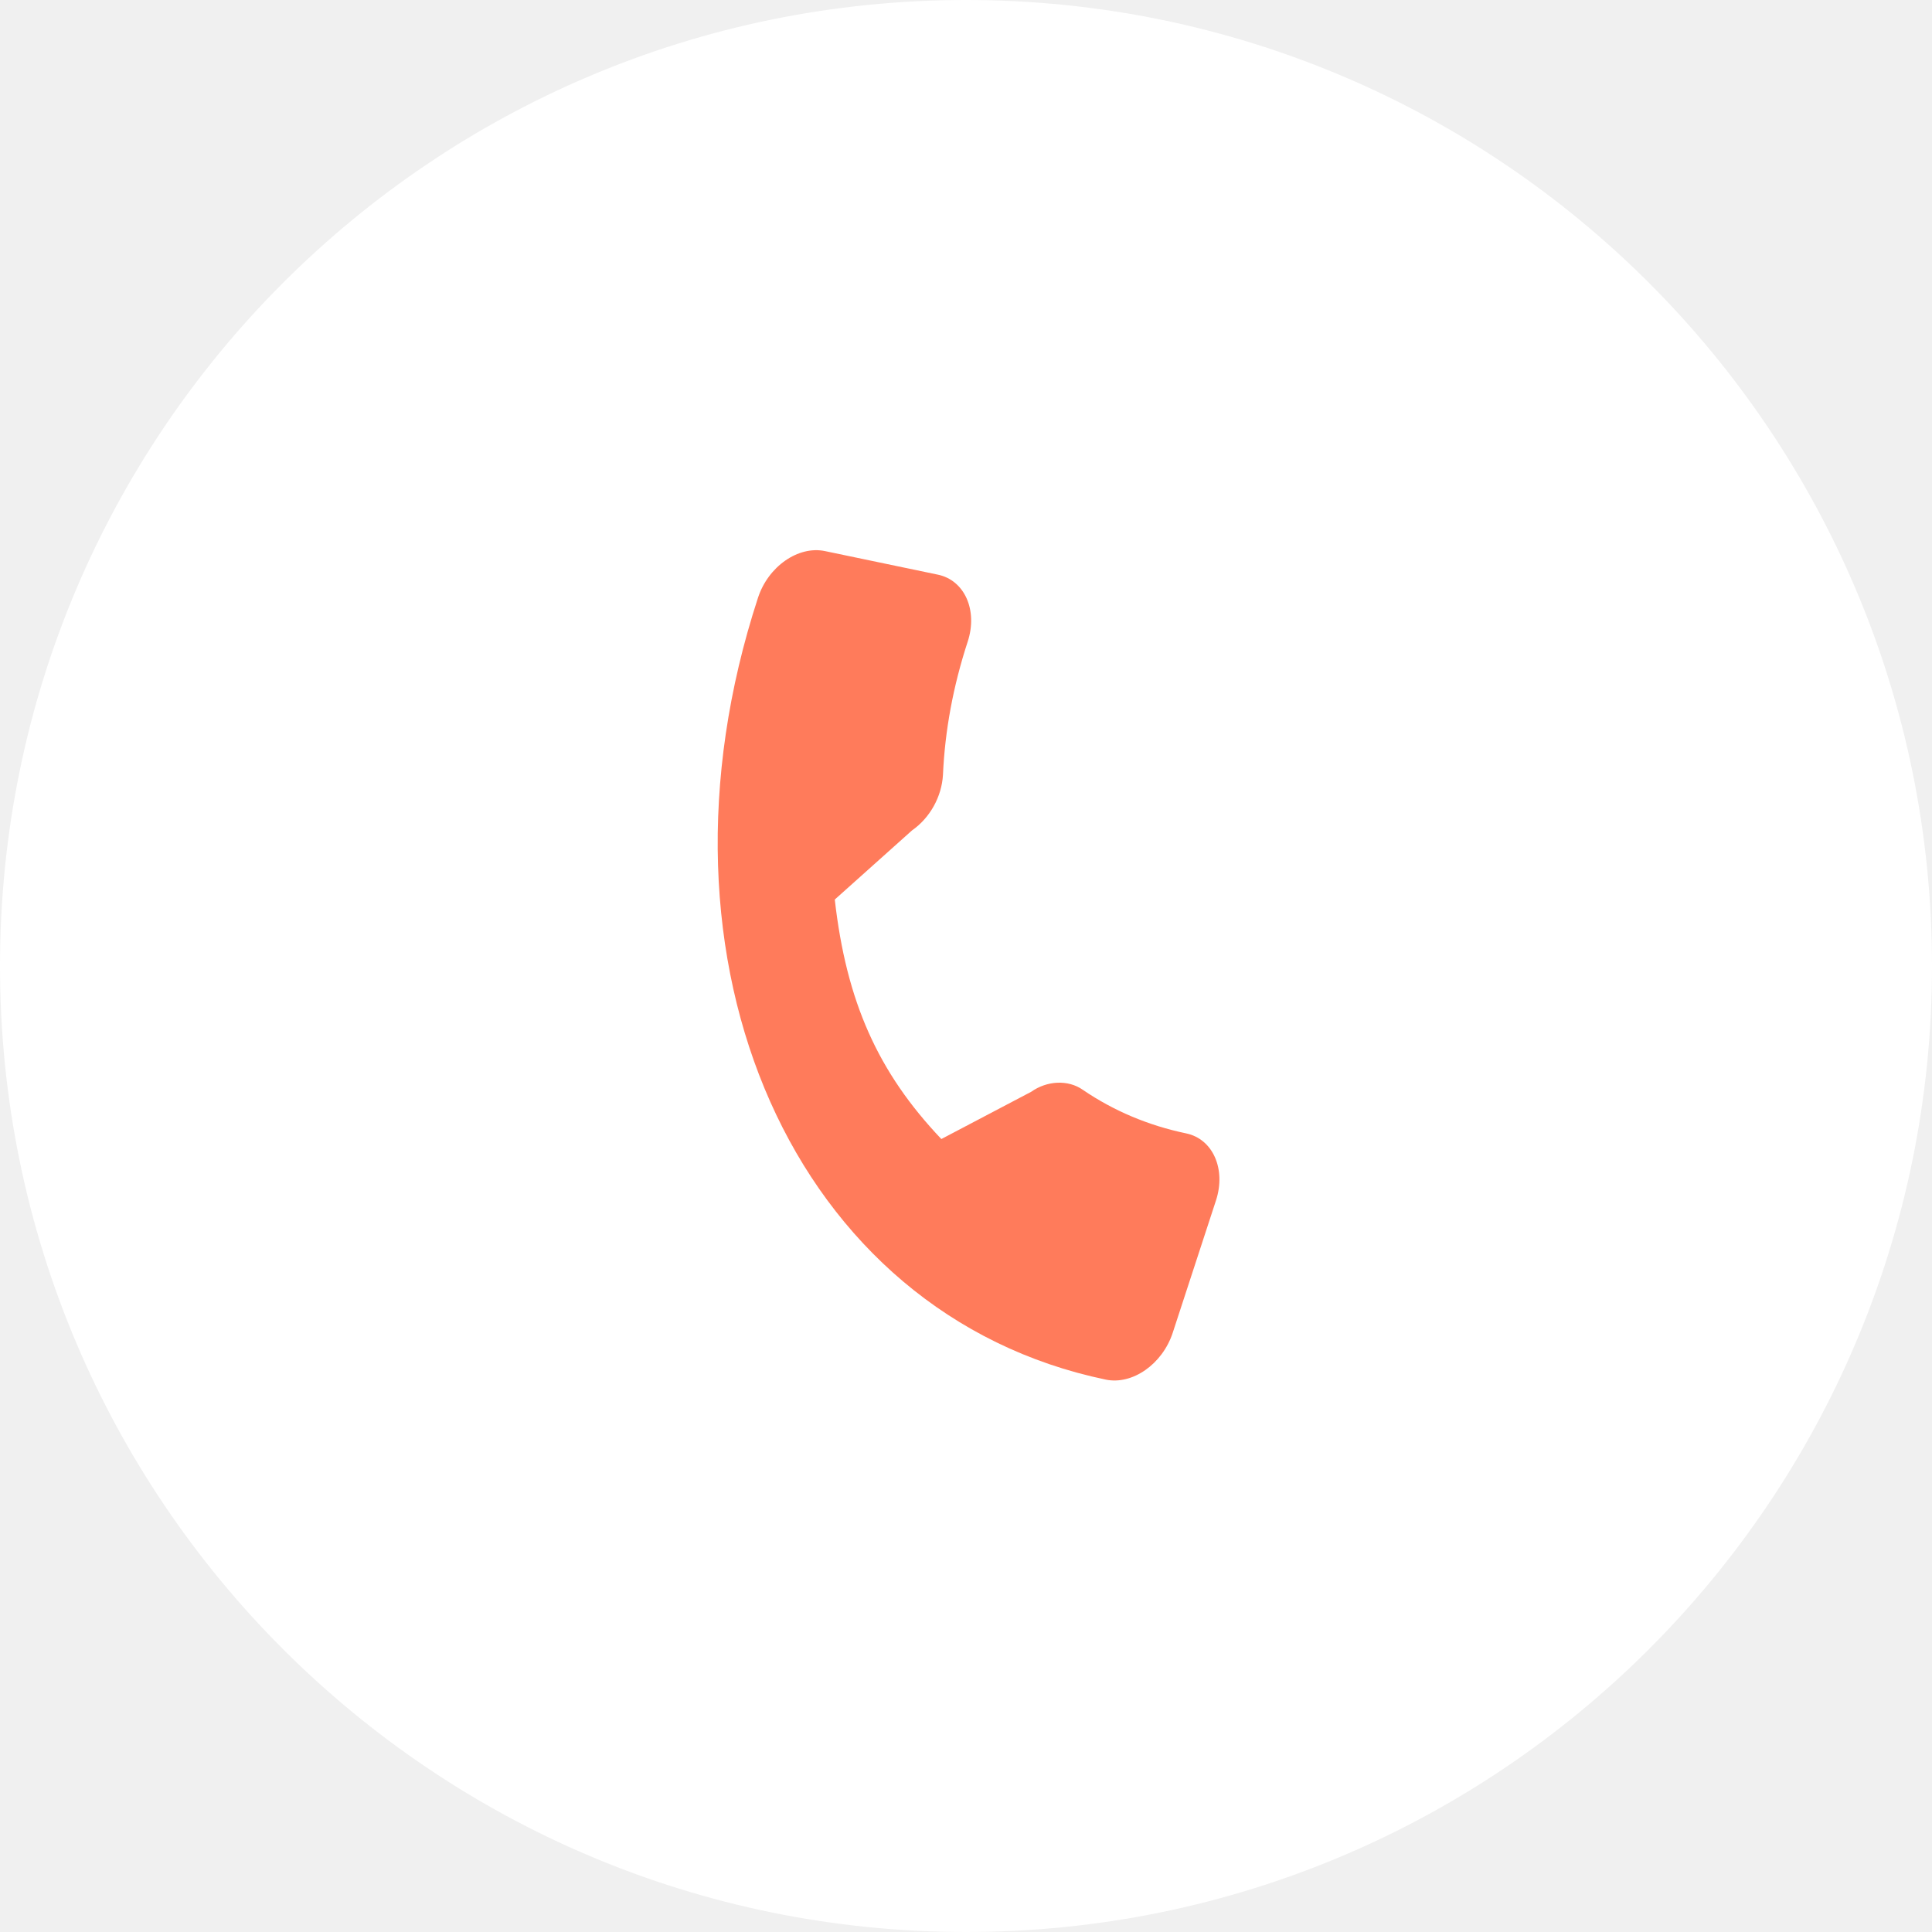
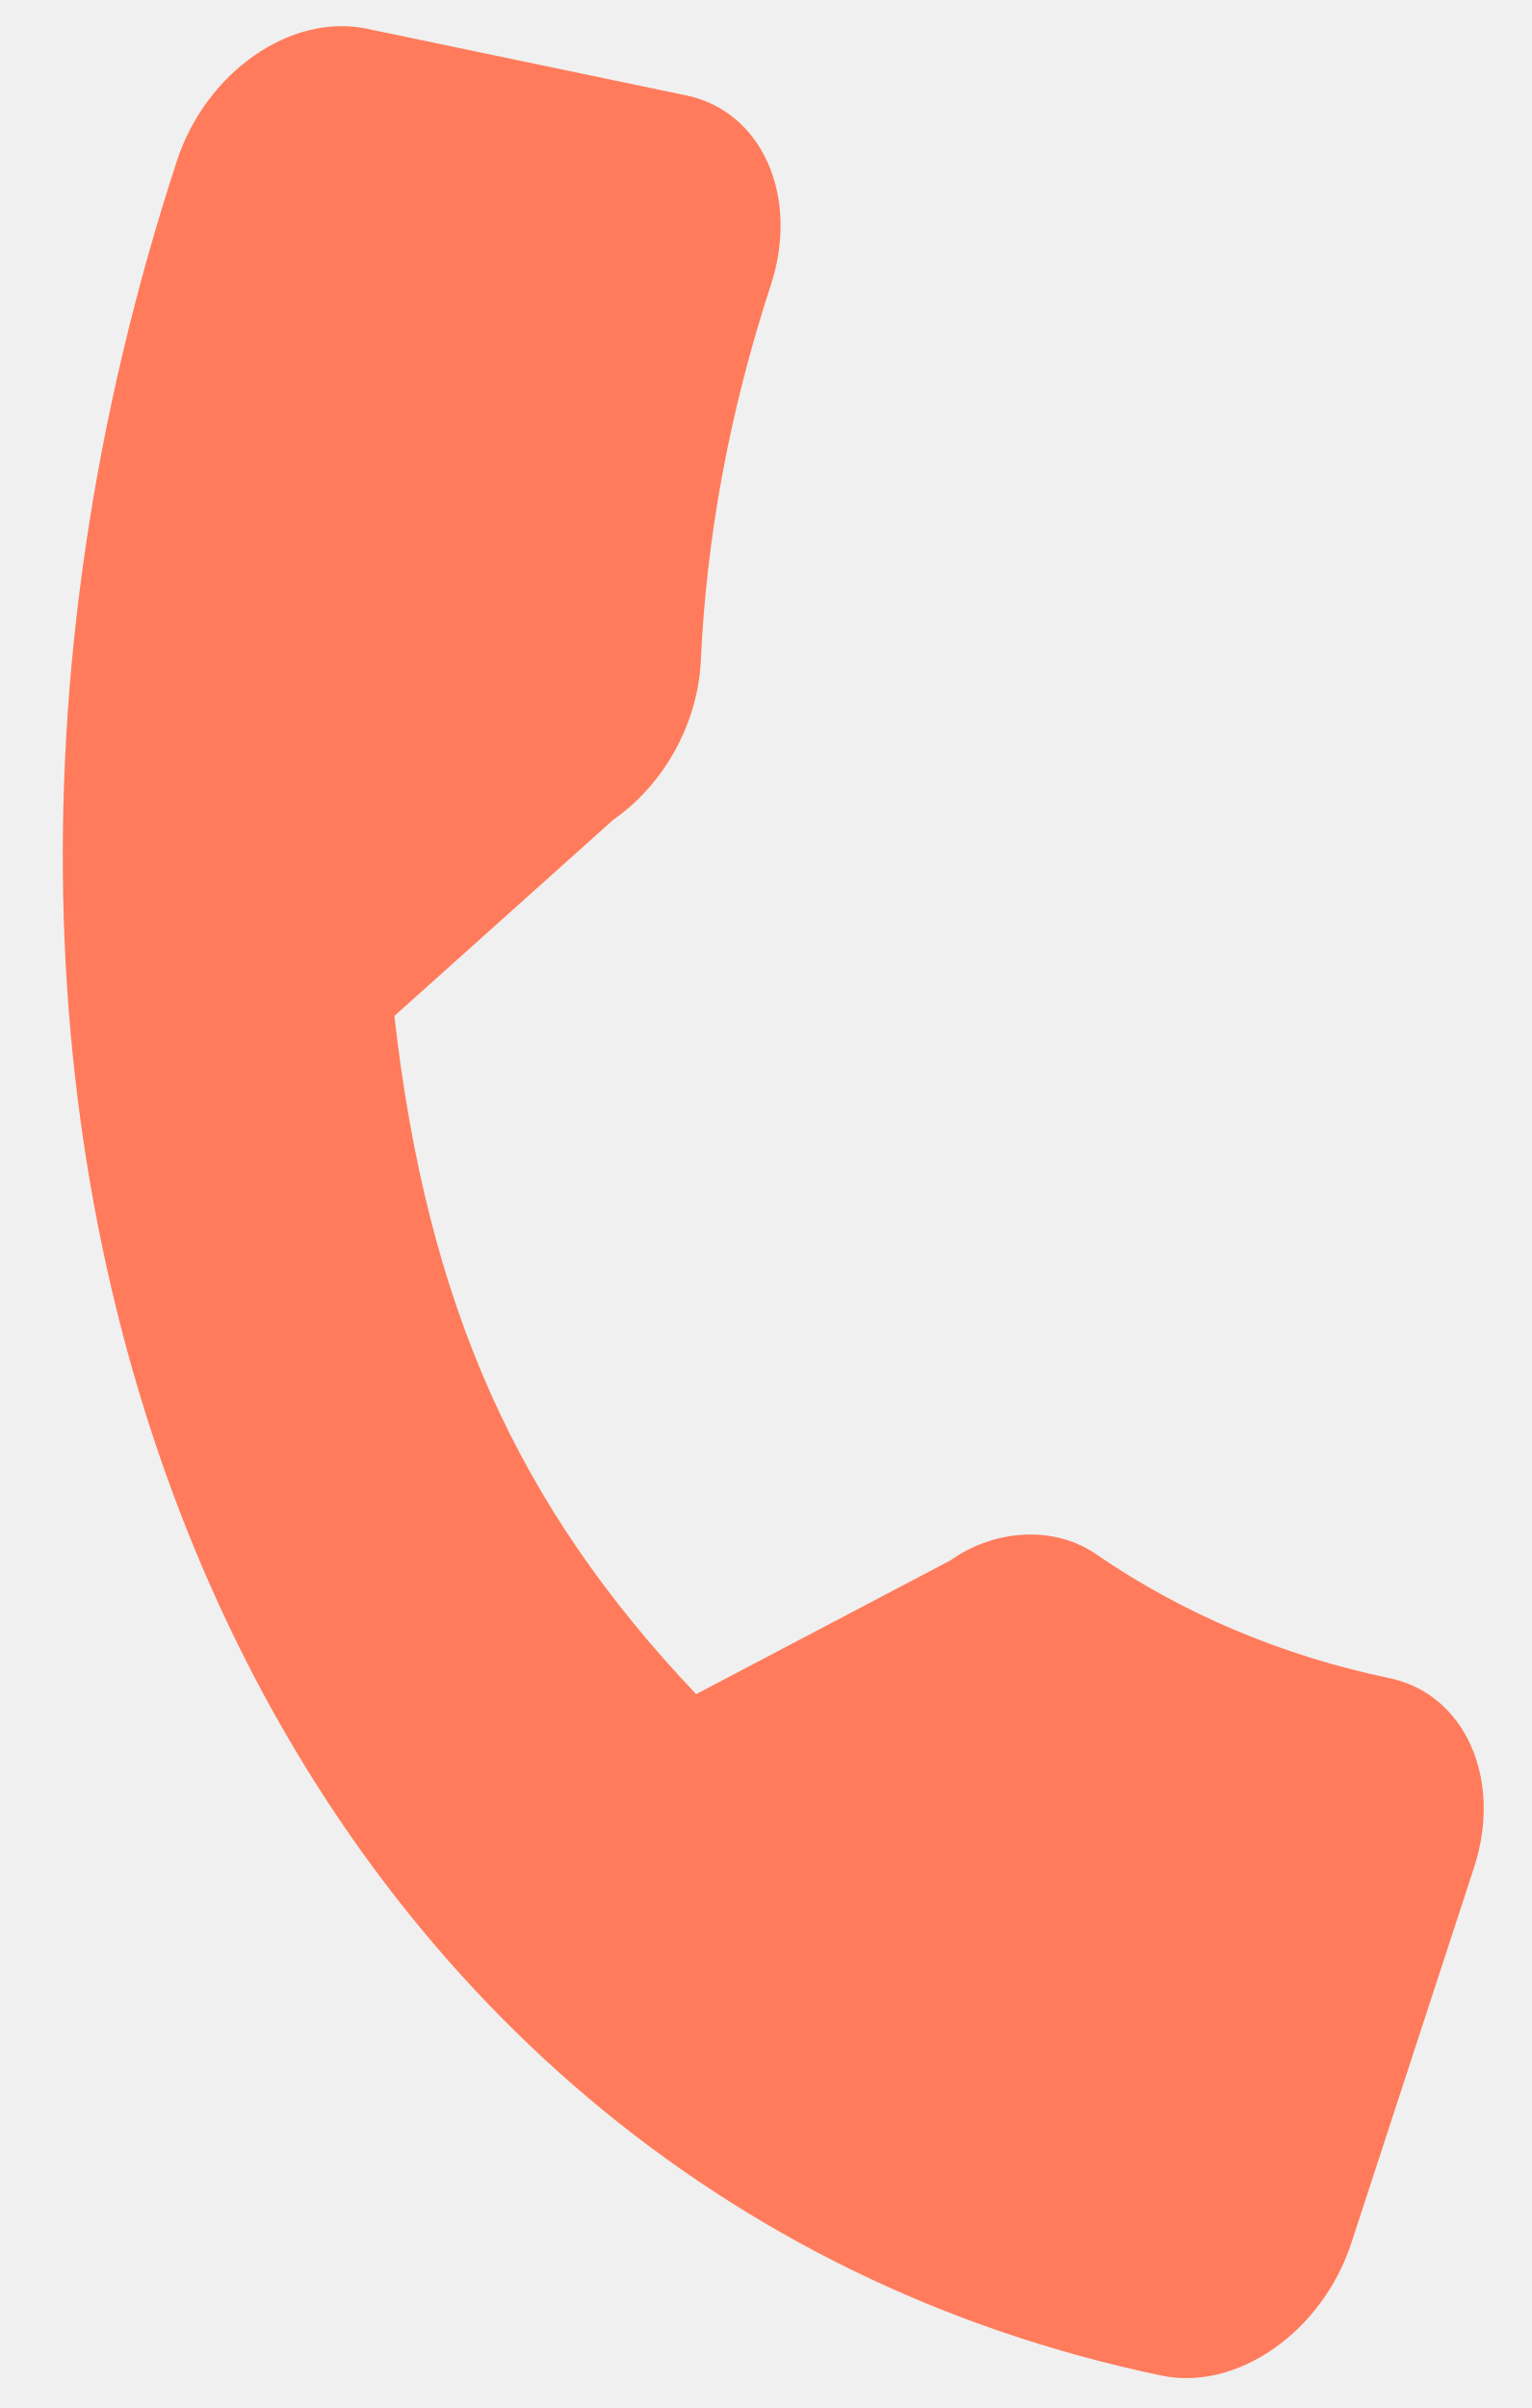
- <svg xmlns="http://www.w3.org/2000/svg" width="25" height="25" viewBox="0 0 25 25" fill="none">
-   <circle cx="12.5" cy="12.5" r="12.5" fill="white" />
-   <path d="M15.349 14.666C14.86 14.564 14.41 14.374 14.013 14.103C13.82 13.967 13.546 13.984 13.343 14.128L12.181 14.739C11.36 13.875 10.952 12.96 10.802 11.64L11.802 10.745C12.033 10.584 12.186 10.31 12.202 10.026C12.227 9.457 12.334 8.877 12.522 8.303C12.655 7.897 12.482 7.508 12.136 7.436L10.675 7.131C10.329 7.059 9.94 7.33 9.808 7.736C8.26 12.472 10.278 17.011 14.308 17.852C14.653 17.924 15.042 17.652 15.175 17.246L15.735 15.533C15.867 15.127 15.694 14.738 15.349 14.666Z" fill="#FF7B5B" />
+ <svg xmlns="http://www.w3.org/2000/svg" width="7" height="11" viewBox="0 0 7 11" fill="none">
+   <path d="M6.349 7.666C5.86 7.564 5.41 7.374 5.013 7.103C4.821 6.967 4.546 6.984 4.343 7.128L3.181 7.739C2.36 6.875 1.952 5.96 1.802 4.641L2.802 3.745C3.033 3.584 3.186 3.31 3.202 3.026C3.227 2.457 3.334 1.877 3.522 1.303C3.655 0.897 3.482 0.508 3.136 0.436L1.675 0.131C1.329 0.059 0.94 0.33 0.808 0.736C-0.74 5.472 1.278 10.011 5.308 10.852C5.653 10.924 6.042 10.652 6.175 10.246L6.735 8.533C6.868 8.127 6.694 7.738 6.349 7.666Z" fill="#FF7B5B" />
</svg>
